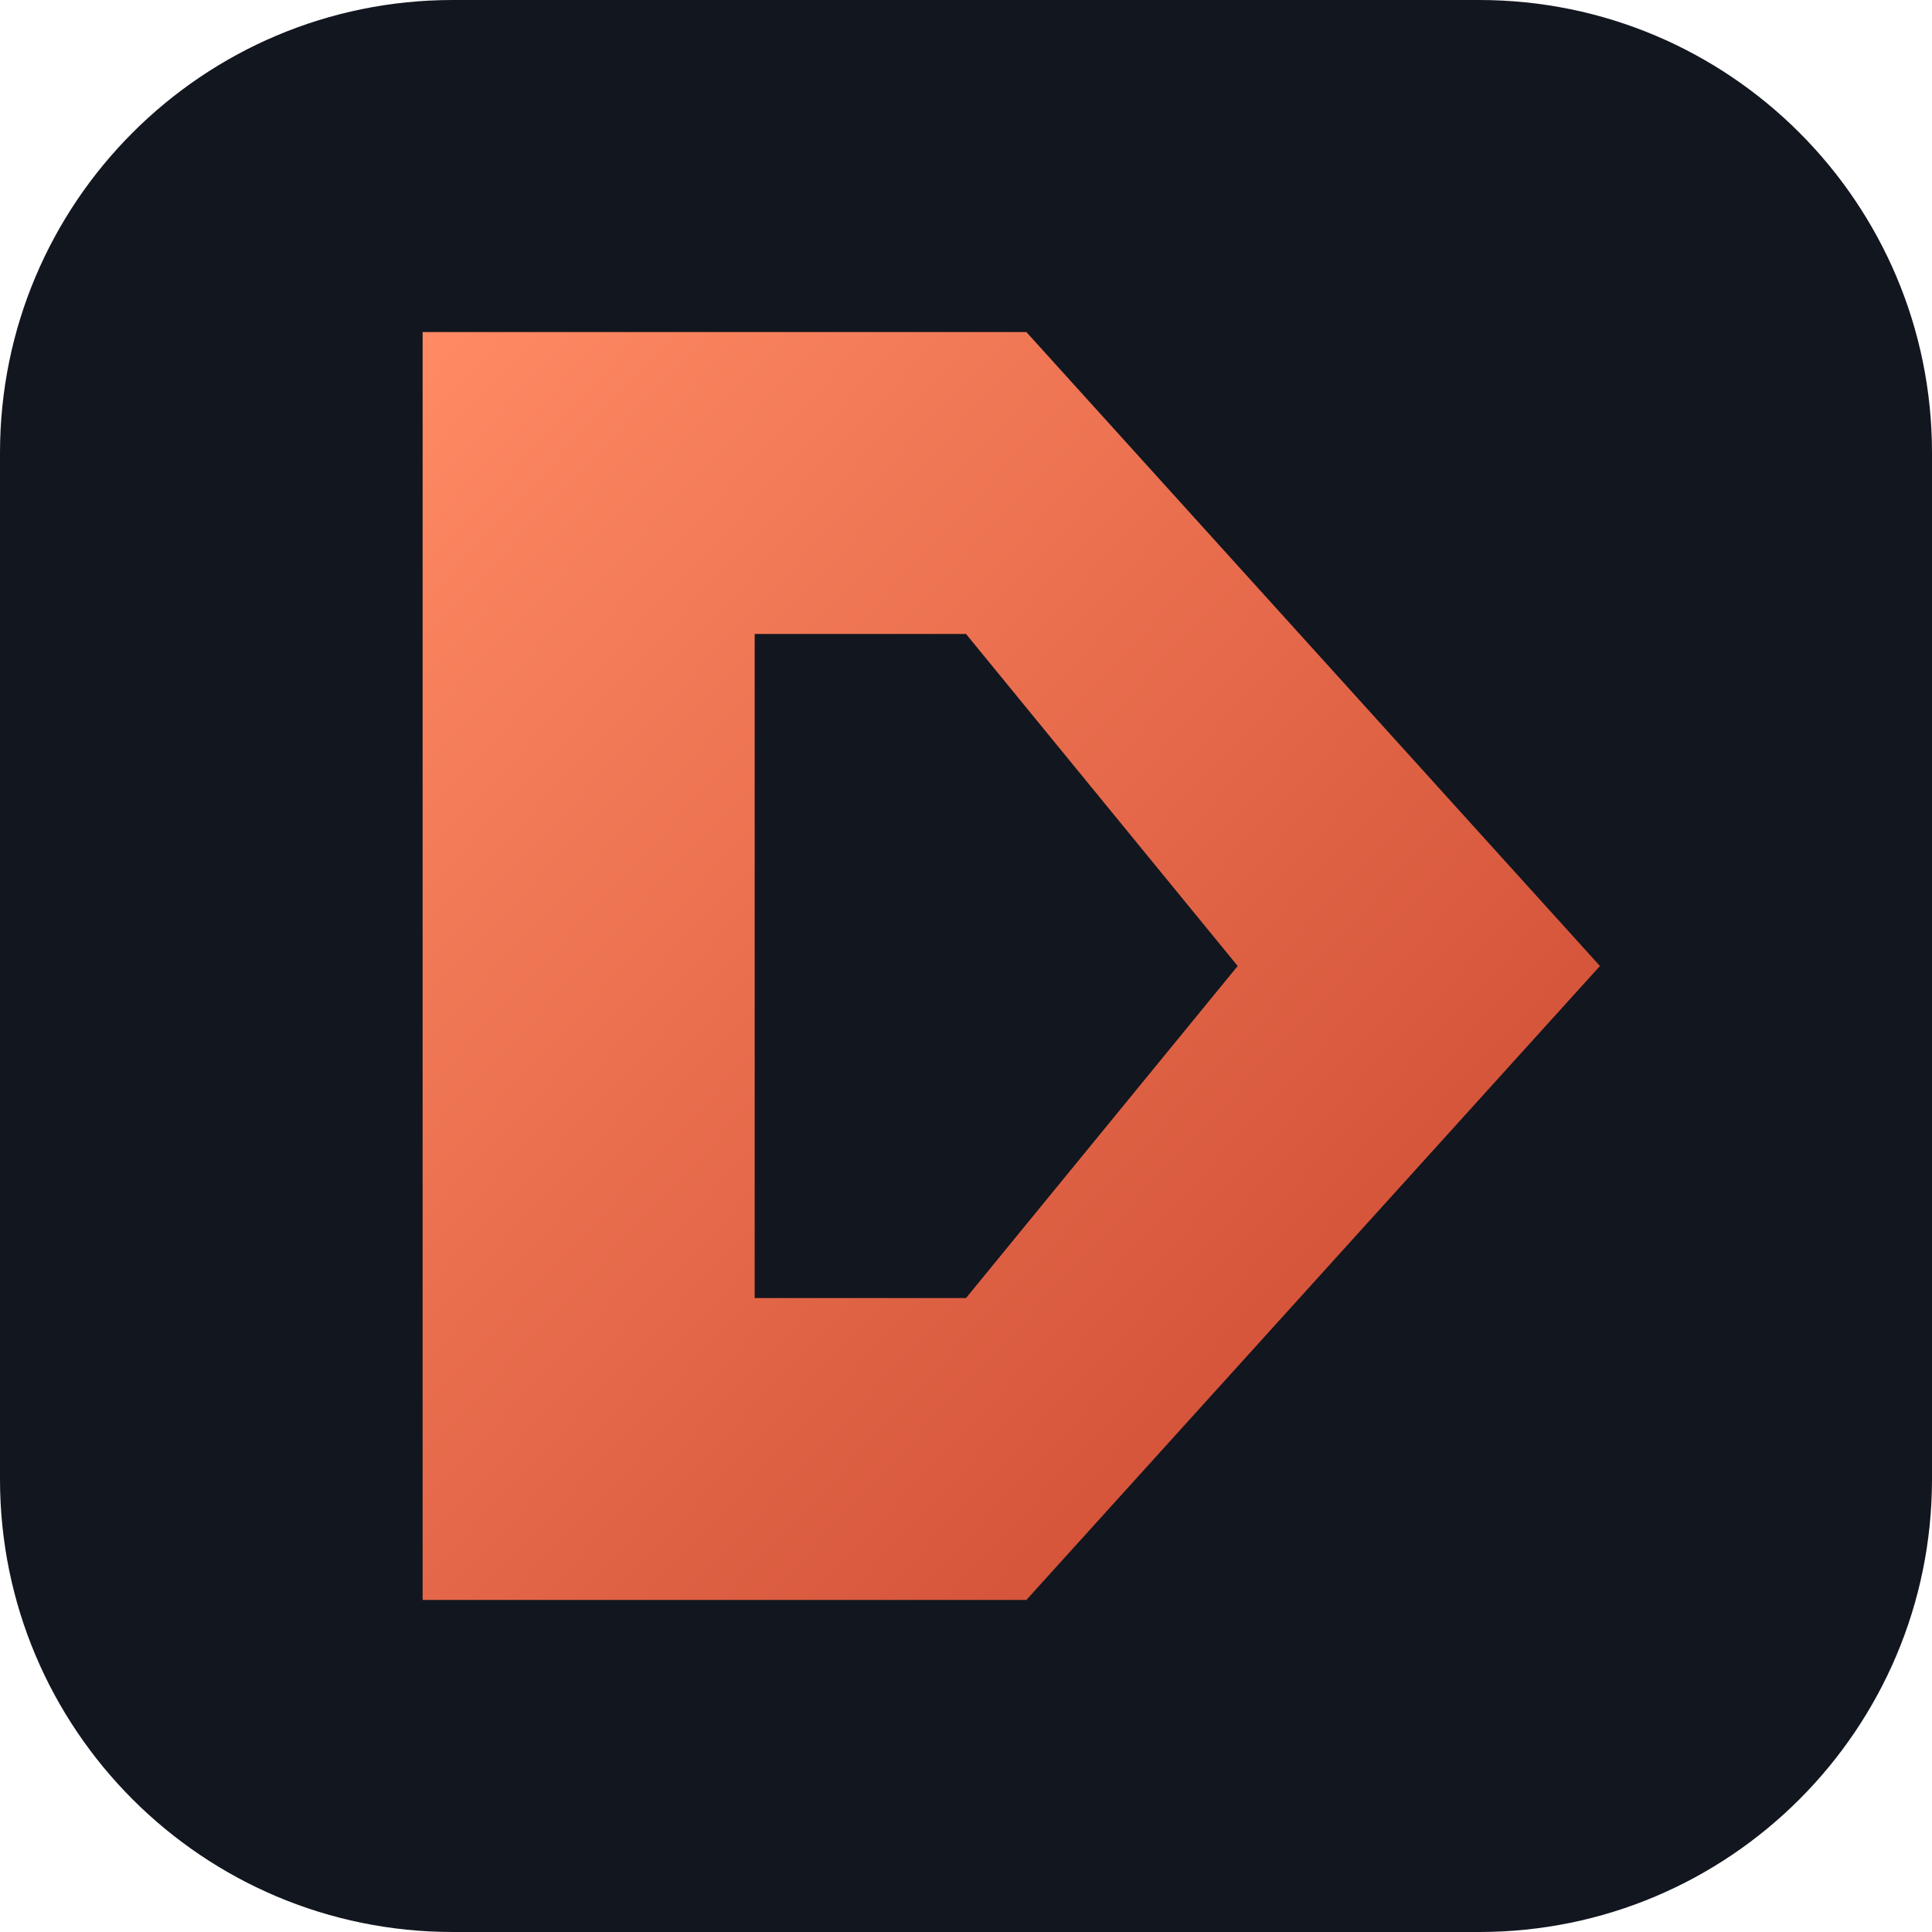
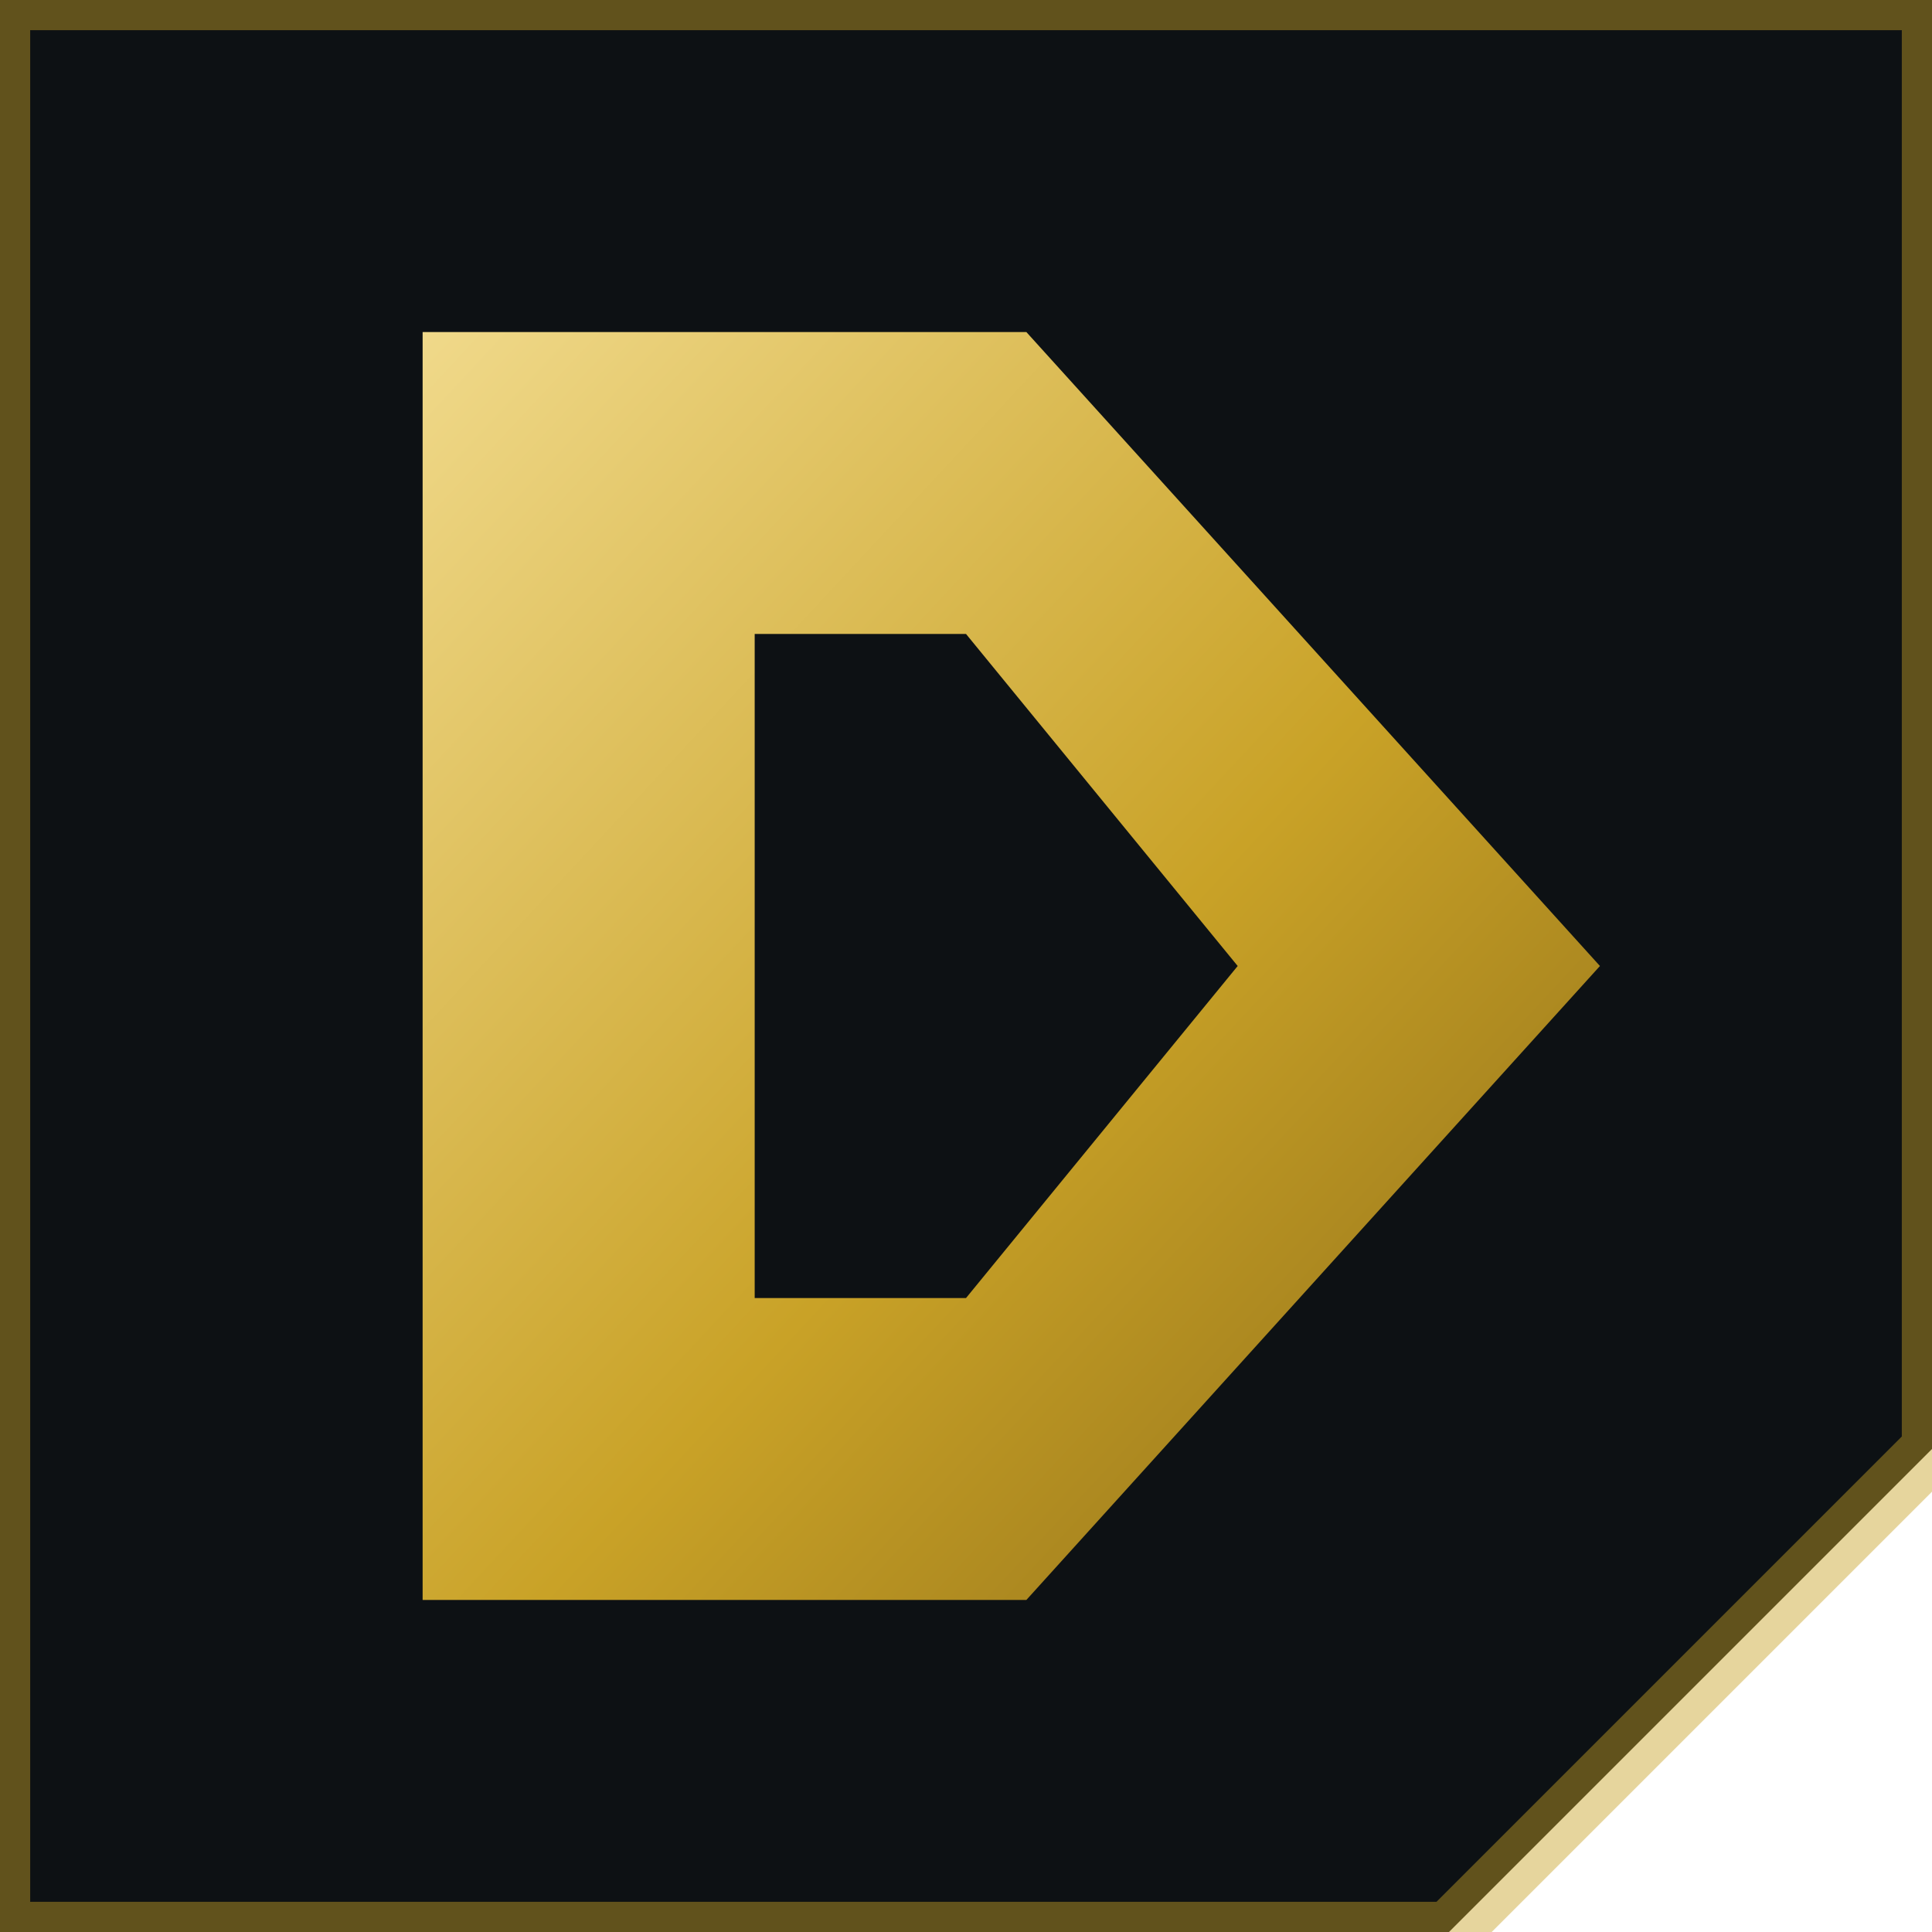
<svg xmlns="http://www.w3.org/2000/svg" viewBox="0 0 64 64">
  <defs>
    <linearGradient id="g" x1="0" y1="0" x2="1" y2="1">
-       <stop offset="0" stop-color="#ff8a63" />
-       <stop offset="100%" stop-color="#c8442e" />
+       <stop offset="0" stop-color="#f0d98a" />
+       <stop offset="55%" stop-color="#c9a227" />
+       <stop offset="100%" stop-color="#8a6a18" />
    </linearGradient>
  </defs>
-   <rect width="64" height="64" rx="15" fill="#12161f" />
+   <path d="M0 0 H64 V48 L48 64 H0 Z" fill="#0d1114" />
+   <path d="M0 0 H64 V48 L48 64 H0 Z" fill="none" stroke="#c9a227" stroke-opacity="0.45" stroke-width="2" />
  <path d="M14 11 H34 L53 32 L34 53 H14 Z" fill="url(#g)" />
-   <path d="M25 21 H32 L41 32 L32 43 H25 Z" fill="#12161f" />
+   <path d="M25 21 H32 L41 32 L32 43 H25 Z" fill="#0d1114" />
</svg>
